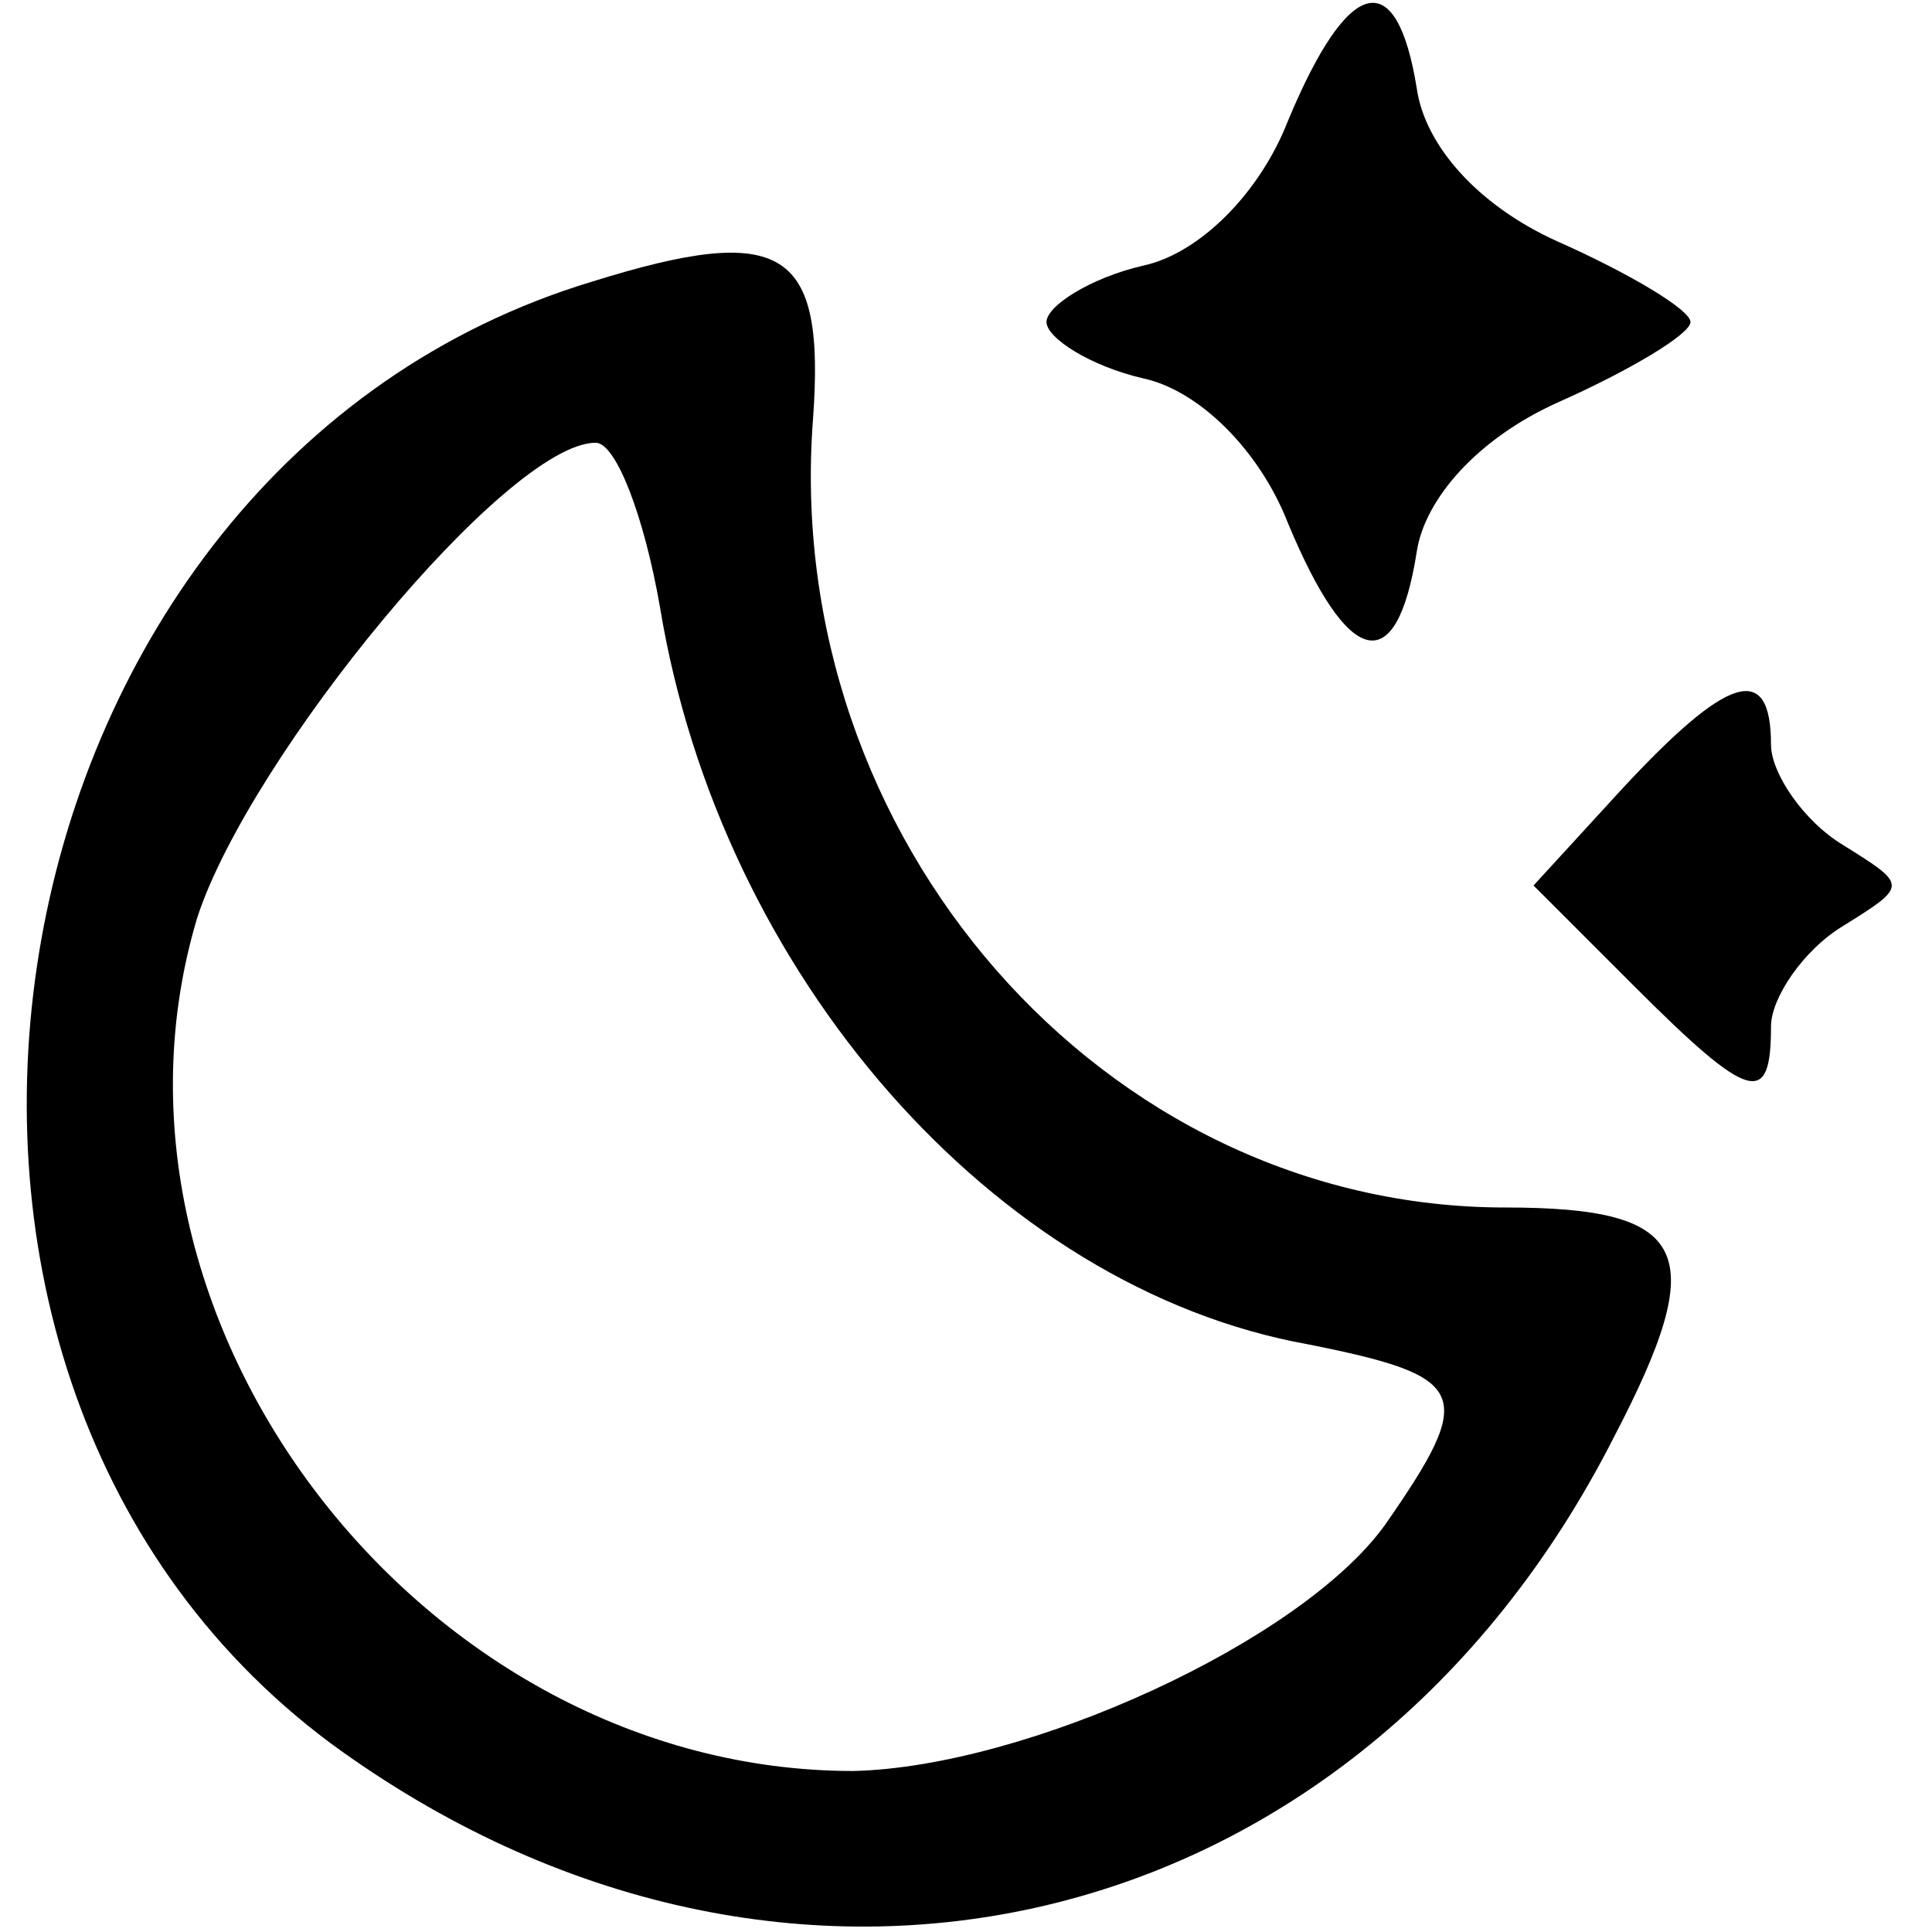
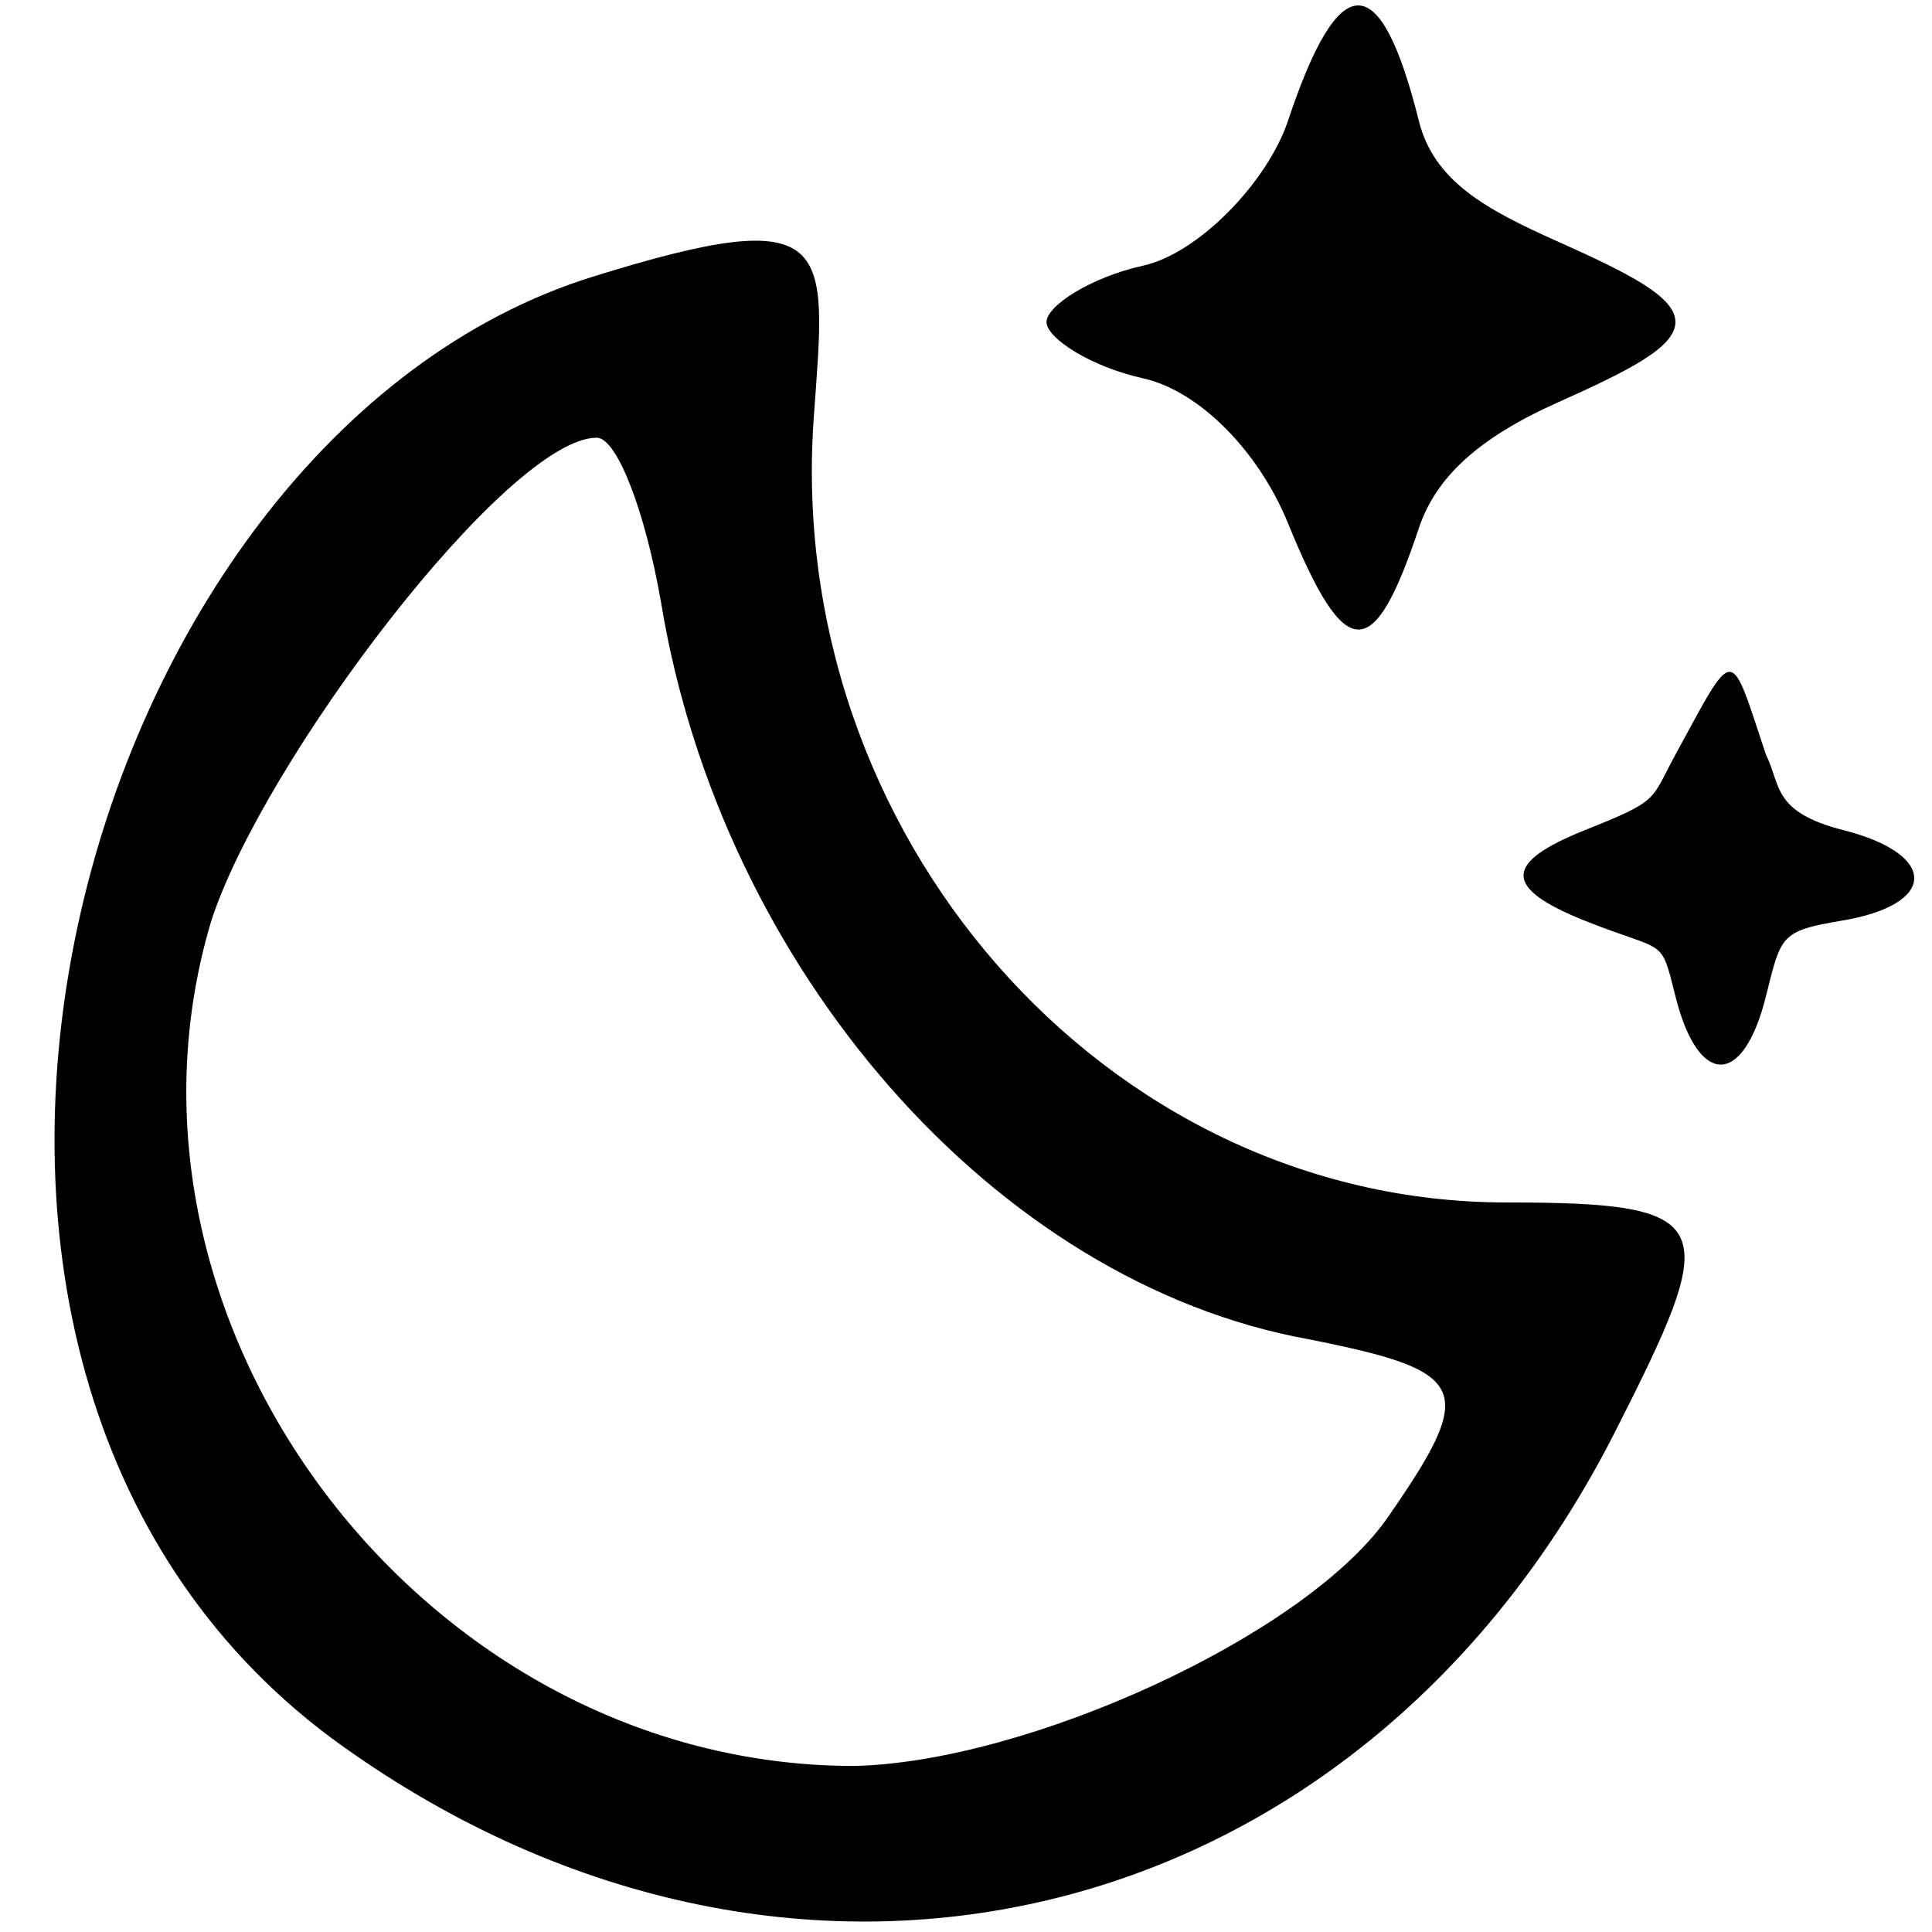
- <svg xmlns="http://www.w3.org/2000/svg" version="1.0" width="48pt" height="48pt" viewBox="0 0 48 48" preserveAspectRatio="xMidYMid meet">
-   <g transform="translate(0,48) scale(0.1,-0.1)" fill="#000000" stroke="none">
-     <path d="M320 450 c-7 -18 -22 -33 -36 -36 -13 -3 -24 -10 -24 -14 0 -4 11 -11 24 -14 14 -3 29 -18 36 -36 15 -36 27 -39 32 -7 2 13 15 28 35 37 18 8 33 17 33 20 0 3 -15 12 -33 20 -20 9 -33 24 -35 38 -5 31 -17 28 -32 -8z" />
-     <path d="M147 410 c-152 -46 -191 -269 -65 -363 113 -83 255 -50 319 76 24 46 19 57 -27 57 -100 0 -180 92 -172 196 3 42 -7 49 -55 34z m17 -81 c15 -91 83 -169 161 -183 40 -8 42 -12 19 -45 -21 -29 -89 -60 -132 -61 -107 0 -193 112 -163 212 13 40 77 118 99 118 5 0 12 -18 16 -41z" />
-     <path d="M403 284 l-22 -24 25 -25 c29 -29 34 -30 34 -10 0 7 8 19 18 25 16 10 16 10 0 20 -10 6 -18 18 -18 25 0 21 -11 17 -37 -11z" />
-   </g>
+ <svg xmlns="http://www.w3.org/2000/svg" width="64" height="64" viewBox="0 0 64 64" fill="none">
+   <path d="M42.667 4C42 6 39.73 8.386 37.867 8.8C36.13 9.186 34.667 10.133 34.667 10.667C34.667 11.2 36.13 12.148 37.867 12.533C39.73 12.947 41.695 14.949 42.667 17.333C44.568 22 45.5 22 47 17.5C47.555 15.836 48.931 14.527 51.6 13.333C53.997 12.261 55.5 11.5 55.5 10.667C55.5 9.833 53.997 9.073 51.6 8C49.203 6.928 47.5 6 47 4C45.734 -1.064 44.374 -1.122 42.667 4Z" fill="black" />
+   <path d="M19.633 9.167C2.5 14.5 -5.833 45.033 10.967 57.567C26.033 68.633 44.967 64.233 53.5 47.433C57.022 40.5 57 39.833 49.9 39.833C36.567 39.833 25.9 27.567 26.967 13.7C27.367 8.1 27.73 6.646 19.633 9.167ZM21.9 19.967C23.9 32.1 32.967 42.5 43.367 44.367C48.7 45.433 48.967 45.967 45.9 50.367C43.1 54.233 34.033 58.367 28.3 58.5C14.033 58.5 3 43.833 7 30.5C8.733 25.167 16.833 14.5 19.767 14.5C20.433 14.5 21.367 16.9 21.9 19.967Z" fill="black" />
+   <path d="M55.5 25C54.658 26.544 55 26.5 52.5 27.5C49.793 28.583 49.793 29.417 52.5 30.5C55.207 31.583 55 31 55.5 33C56.25 36 57.739 36.042 58.5 33C59 31 58.967 30.839 61 30.5C64.207 29.966 64.2 28.297 61.067 27.5C58.696 26.897 59 26 58.5 25C57.283 21.35 57.5 21.333 55.5 25Z" fill="black" />
</svg>
